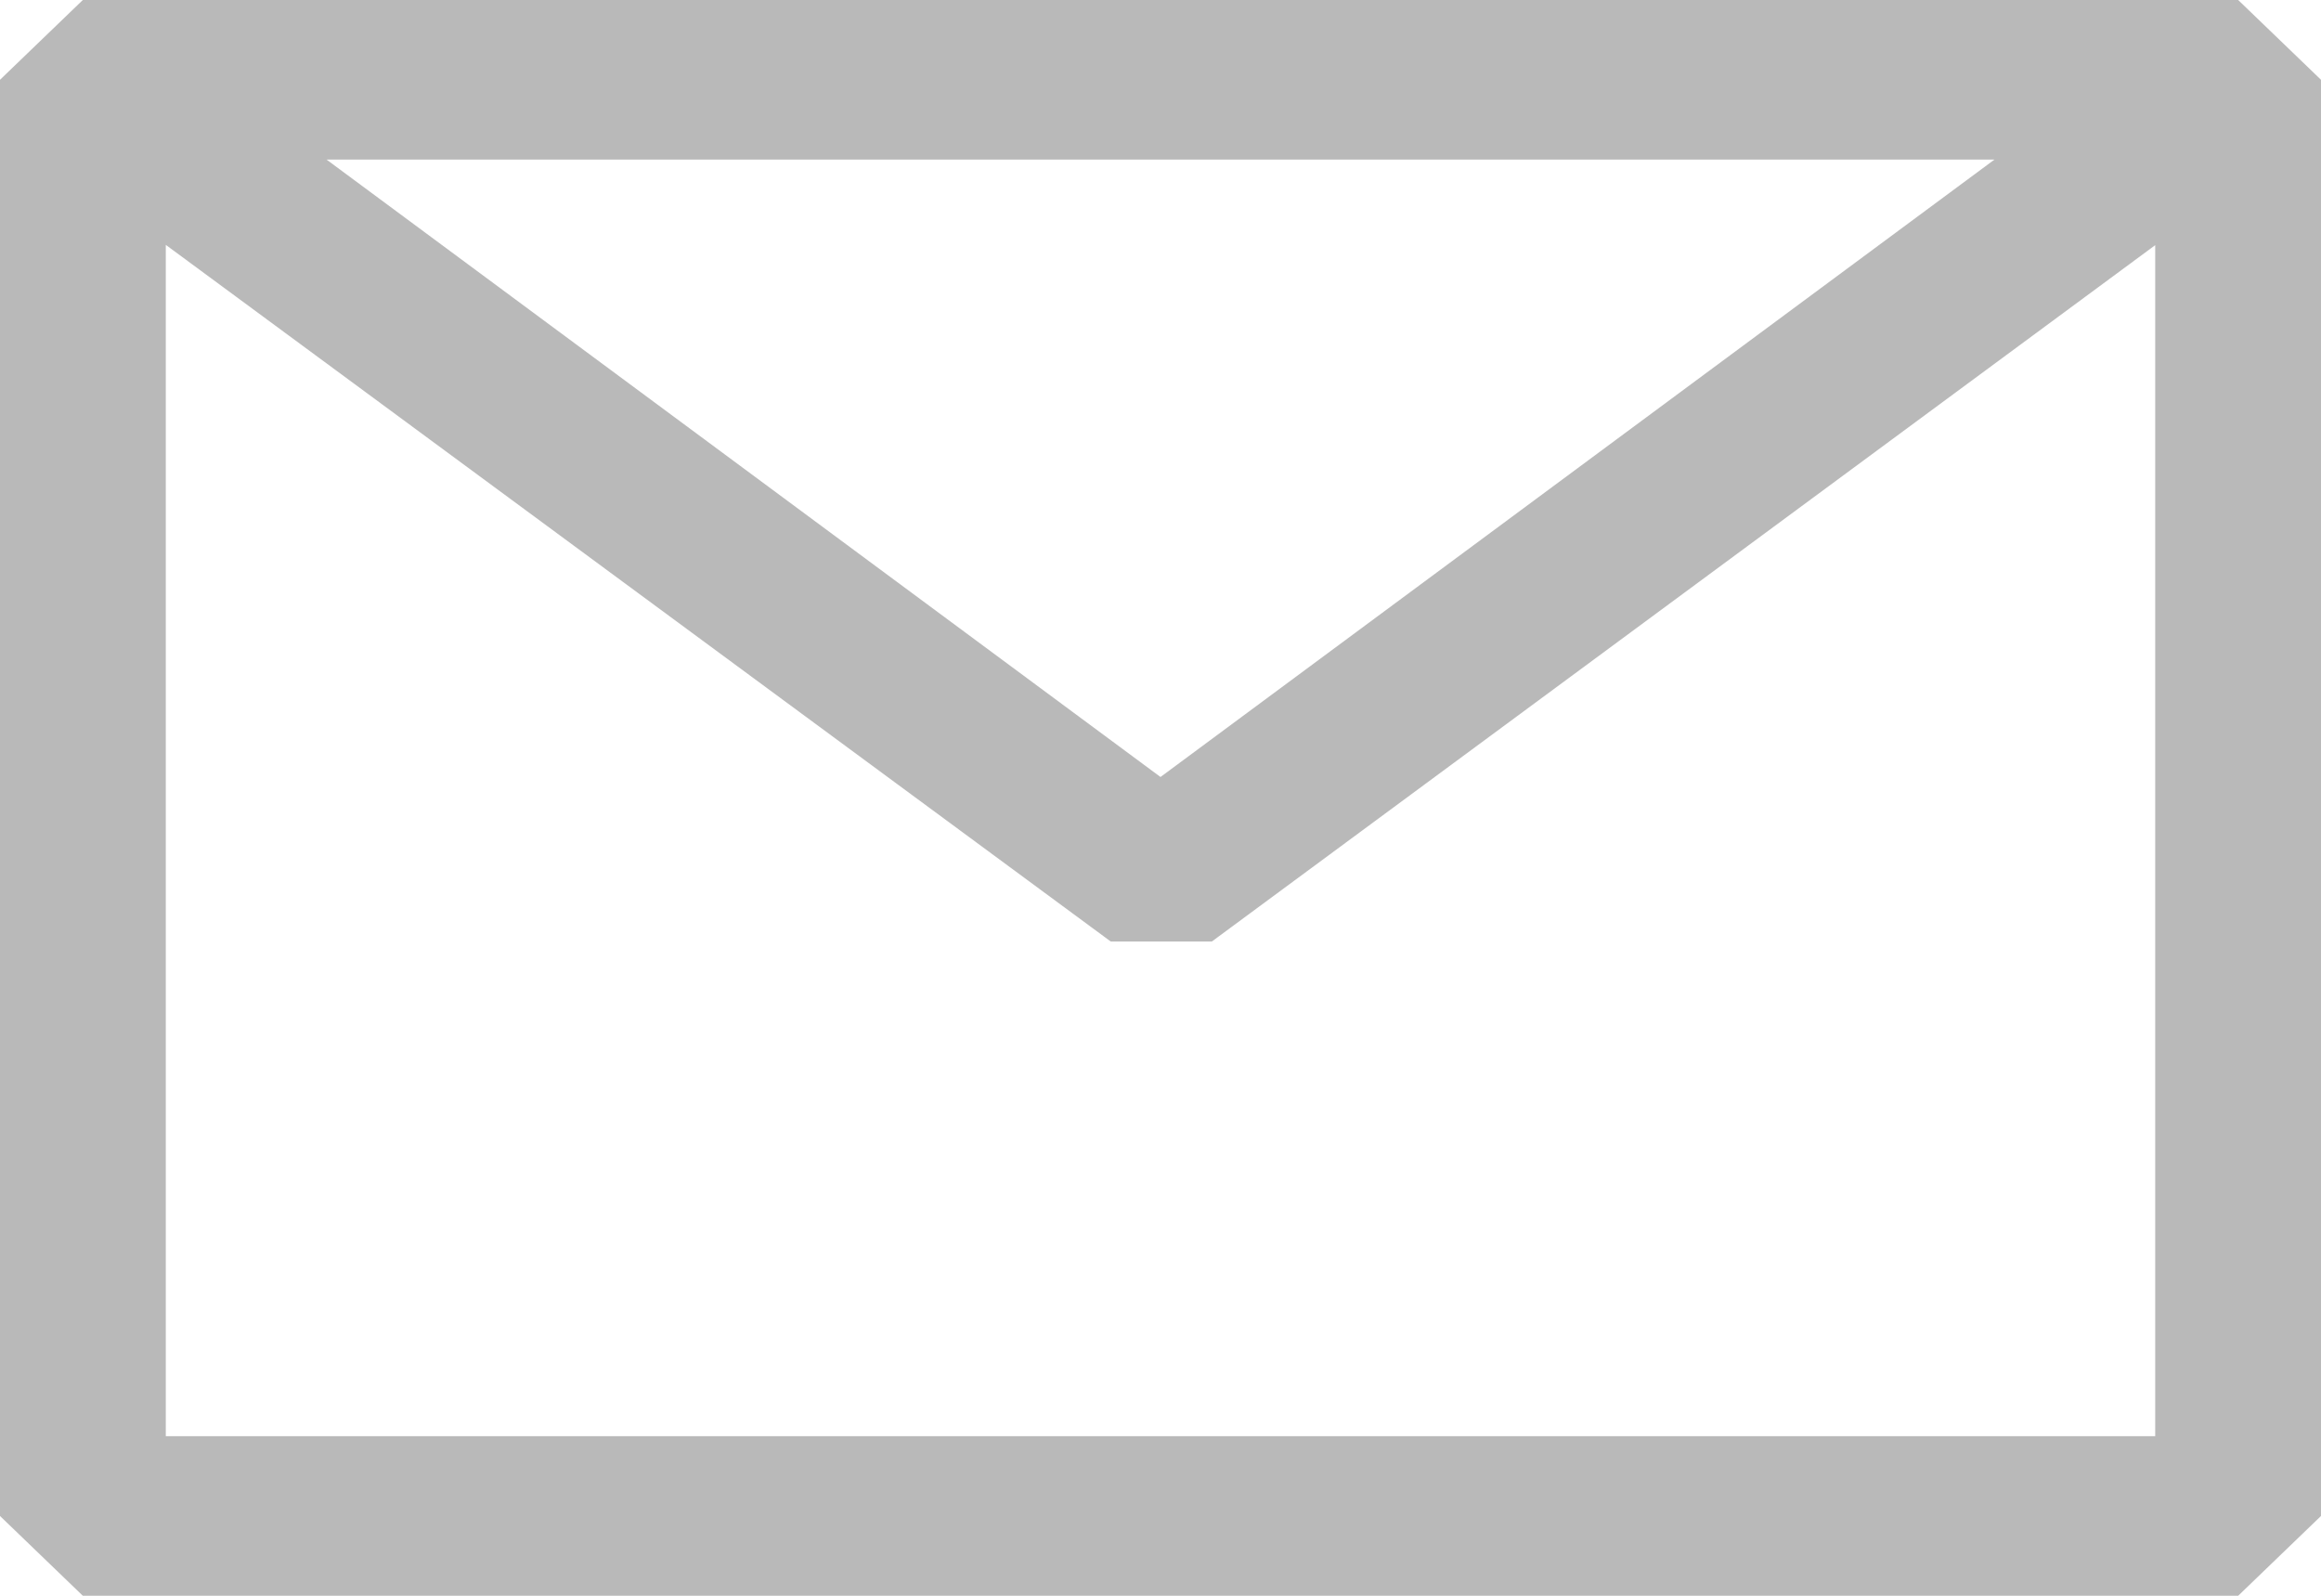
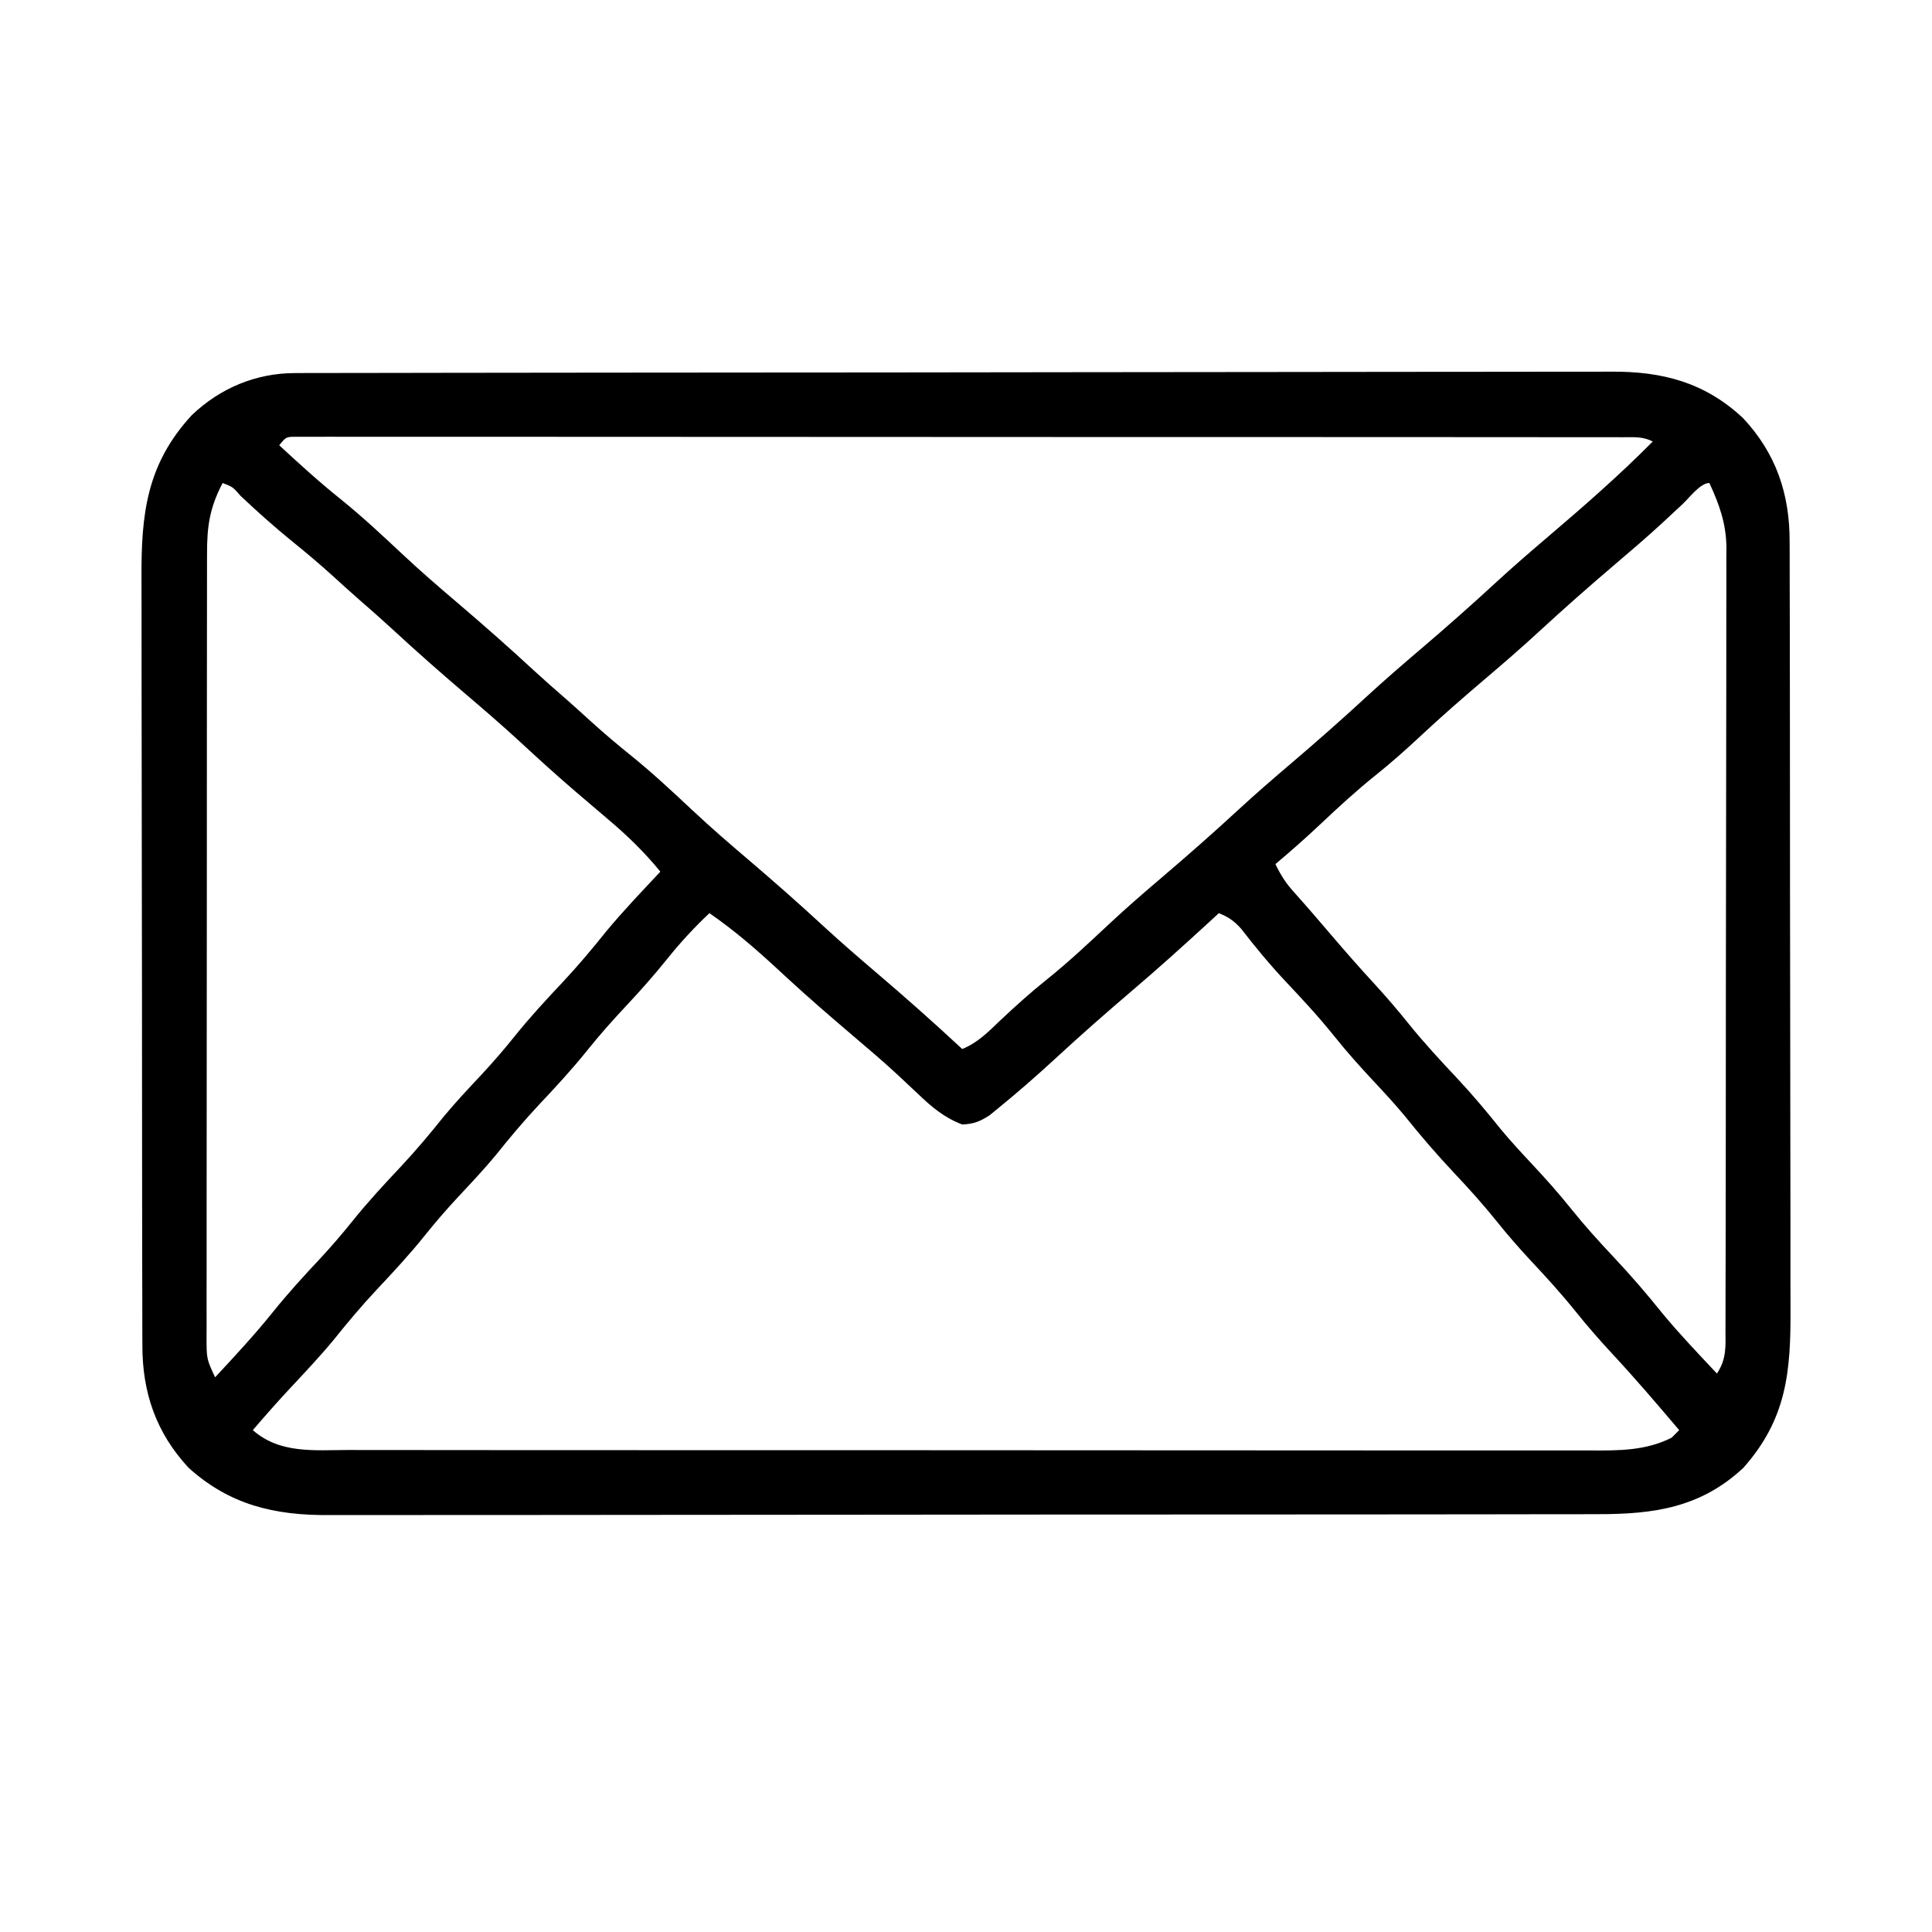
- <svg xmlns="http://www.w3.org/2000/svg" width="16" height="11" viewBox="0 0 16 11" fill="none">
-   <path fill-rule="evenodd" clip-rule="evenodd" d="M0 0.55L0.571 0H15.429L16 0.55V10.45L15.429 11H0.571L0 10.45V0.55ZM1.143 1.688V9.9H14.857V1.69L8.354 6.49H7.657L1.143 1.688ZM13.749 1.1H2.251L8 5.356L13.749 1.1Z" fill="#B9B9B9" />
+ <svg xmlns="http://www.w3.org/2000/svg" version="1.1" width="512" height="512">
+   <path d="M0 0 C1.283 -0.004 2.566 -0.009 3.888 -0.014 C5.315 -0.013 6.742 -0.013 8.169 -0.013 C9.683 -0.016 11.196 -0.02 12.71 -0.024 C16.875 -0.034 21.041 -0.038 25.206 -0.04 C29.696 -0.044 34.187 -0.054 38.677 -0.063 C49.525 -0.082 60.372 -0.093 71.22 -0.101 C76.328 -0.106 81.437 -0.111 86.546 -0.116 C103.528 -0.133 120.511 -0.148 137.494 -0.155 C141.901 -0.157 146.308 -0.159 150.715 -0.161 C151.811 -0.161 152.906 -0.162 154.035 -0.162 C171.778 -0.171 189.521 -0.196 207.264 -0.229 C225.481 -0.262 243.698 -0.28 261.915 -0.283 C272.143 -0.285 282.371 -0.294 292.598 -0.319 C301.309 -0.341 310.02 -0.349 318.731 -0.339 C323.174 -0.335 327.617 -0.337 332.06 -0.356 C336.132 -0.374 340.204 -0.373 344.276 -0.357 C345.744 -0.355 347.213 -0.359 348.681 -0.371 C362.325 -0.475 373.587 2.459 383.729 11.947 C392.489 21.311 396.103 32.108 396.059 44.703 C396.063 45.648 396.068 46.593 396.072 47.566 C396.085 50.723 396.084 53.879 396.082 57.035 C396.088 59.303 396.095 61.57 396.102 63.837 C396.12 69.99 396.125 76.143 396.126 82.296 C396.127 86.143 396.132 89.99 396.137 93.837 C396.154 106.573 396.164 119.31 396.162 132.046 C396.162 132.732 396.162 133.418 396.162 134.124 C396.162 134.811 396.162 135.498 396.162 136.205 C396.161 147.326 396.18 158.446 396.208 169.566 C396.237 181.002 396.25 192.438 396.249 203.874 C396.249 210.288 396.254 216.701 396.275 223.114 C396.295 229.149 396.295 235.184 396.28 241.22 C396.278 243.429 396.283 245.638 396.295 247.847 C396.381 264.507 395.356 277.113 383.791 290.134 C372.459 300.698 360.064 302.437 345.098 302.402 C343.599 302.405 342.1 302.41 340.601 302.415 C336.494 302.428 332.387 302.427 328.28 302.425 C323.845 302.425 319.411 302.436 314.977 302.445 C306.293 302.462 297.61 302.467 288.926 302.468 C281.866 302.469 274.805 302.473 267.744 302.48 C247.715 302.497 227.685 302.507 207.655 302.505 C206.036 302.505 206.036 302.505 204.384 302.505 C203.304 302.505 202.223 302.505 201.11 302.505 C183.601 302.504 166.093 302.523 148.584 302.551 C130.595 302.58 112.606 302.594 94.617 302.592 C84.522 302.591 74.427 302.597 64.333 302.618 C55.737 302.637 47.141 302.641 38.545 302.627 C34.163 302.621 29.78 302.621 25.398 302.638 C21.379 302.654 17.36 302.651 13.341 302.633 C11.895 302.63 10.448 302.634 9.001 302.645 C-5.438 302.749 -17.314 299.953 -28.209 290.134 C-36.868 280.826 -40.52 270.084 -40.476 257.566 C-40.481 256.621 -40.485 255.676 -40.49 254.702 C-40.502 251.546 -40.501 248.39 -40.499 245.233 C-40.505 242.966 -40.512 240.699 -40.52 238.431 C-40.537 232.278 -40.542 226.125 -40.543 219.972 C-40.545 216.125 -40.549 212.278 -40.554 208.431 C-40.572 195.695 -40.581 182.959 -40.58 170.223 C-40.579 169.537 -40.579 168.851 -40.579 168.144 C-40.579 167.458 -40.579 166.771 -40.579 166.063 C-40.578 154.943 -40.597 143.823 -40.626 132.702 C-40.654 121.266 -40.668 109.83 -40.666 98.394 C-40.666 91.981 -40.671 85.568 -40.693 79.154 C-40.712 73.119 -40.712 67.084 -40.698 61.049 C-40.696 58.84 -40.7 56.631 -40.712 54.422 C-40.8 37.383 -39.402 24.191 -27.365 11.134 C-19.804 3.946 -10.37 0.017 0 0 Z M-4.209 19.134 C1.113 24.065 6.439 28.911 12.104 33.447 C17.851 38.082 23.201 43.092 28.584 48.138 C33.255 52.515 38.089 56.686 42.963 60.833 C49.802 66.66 56.523 72.578 63.119 78.677 C65.975 81.303 68.879 83.861 71.811 86.4 C74.103 88.407 76.351 90.458 78.604 92.509 C82.002 95.582 85.467 98.519 89.041 101.384 C94.806 106.045 100.18 111.072 105.584 116.138 C110.255 120.515 115.089 124.686 119.963 128.833 C126.807 134.664 133.531 140.588 140.135 146.689 C144.654 150.849 149.293 154.861 153.971 158.841 C161.729 165.45 169.33 172.192 176.791 179.134 C180.877 177.49 183.726 174.566 186.854 171.572 C190.87 167.79 194.914 164.141 199.229 160.697 C204.942 156.111 210.243 151.137 215.584 146.13 C220.255 141.753 225.089 137.583 229.963 133.435 C236.807 127.604 243.531 121.68 250.135 115.58 C254.654 111.419 259.293 107.407 263.971 103.427 C270.813 97.6 277.534 91.678 284.135 85.58 C288.654 81.419 293.293 77.407 297.971 73.427 C304.813 67.6 311.534 61.678 318.135 55.58 C322.654 51.419 327.293 47.407 331.971 43.427 C341.525 35.29 350.96 27.062 359.791 18.134 C357.08 16.778 354.966 17.008 351.929 17.006 C350.672 17.002 349.415 16.999 348.12 16.996 C346.713 16.997 345.305 16.999 343.897 17.001 C342.412 16.999 340.927 16.996 339.442 16.994 C335.345 16.988 331.249 16.988 327.153 16.989 C322.741 16.989 318.33 16.984 313.918 16.979 C305.269 16.97 296.621 16.968 287.972 16.967 C280.946 16.967 273.92 16.965 266.894 16.961 C246.994 16.953 227.095 16.948 207.195 16.949 C206.122 16.949 205.048 16.949 203.942 16.949 C202.329 16.949 202.329 16.949 200.684 16.949 C183.252 16.949 165.82 16.94 148.387 16.926 C130.508 16.911 112.629 16.905 94.75 16.905 C84.704 16.906 74.658 16.903 64.612 16.892 C56.061 16.883 47.51 16.881 38.958 16.888 C34.591 16.891 30.225 16.891 25.858 16.882 C21.866 16.875 17.874 16.876 13.882 16.885 C12.432 16.886 10.983 16.884 9.533 16.879 C7.574 16.872 5.614 16.878 3.654 16.885 C2.016 16.885 2.016 16.885 0.346 16.885 C-2.375 16.878 -2.375 16.878 -4.209 19.134 Z M-19.209 29.134 C-22.68 35.774 -23.356 40.604 -23.342 48.054 C-23.345 48.965 -23.347 49.877 -23.349 50.816 C-23.356 53.876 -23.355 56.936 -23.354 59.996 C-23.357 62.187 -23.36 64.378 -23.364 66.569 C-23.373 72.525 -23.375 78.482 -23.376 84.438 C-23.377 89.406 -23.381 94.374 -23.384 99.342 C-23.392 110.389 -23.395 121.437 -23.394 132.484 C-23.394 133.146 -23.394 133.809 -23.394 134.492 C-23.394 135.156 -23.394 135.819 -23.394 136.503 C-23.393 147.264 -23.403 158.024 -23.417 168.785 C-23.431 179.832 -23.438 190.879 -23.438 201.926 C-23.437 208.129 -23.44 214.332 -23.451 220.535 C-23.46 226.366 -23.46 232.197 -23.453 238.027 C-23.452 240.17 -23.455 242.313 -23.461 244.457 C-23.468 247.376 -23.464 250.295 -23.456 253.214 C-23.461 254.067 -23.466 254.921 -23.471 255.8 C-23.453 261.269 -23.453 261.269 -21.209 266.134 C-15.9 260.448 -10.642 254.767 -5.771 248.697 C-1.927 243.917 2.162 239.441 6.352 234.968 C9.449 231.643 12.387 228.247 15.229 224.697 C19.256 219.676 23.583 215.01 27.992 210.328 C32.034 206.012 35.787 201.529 39.483 196.912 C42.629 193.126 45.988 189.559 49.352 185.968 C52.449 182.642 55.388 179.247 58.229 175.697 C62.256 170.676 66.583 166.01 70.992 161.328 C75.021 157.026 78.765 152.558 82.448 147.955 C86.999 142.477 91.916 137.323 96.791 132.134 C92.5 126.878 87.972 122.499 82.791 118.134 C80.538 116.222 78.289 114.304 76.041 112.384 C75.44 111.871 74.84 111.358 74.221 110.83 C69.194 106.521 64.31 102.072 59.448 97.58 C54.928 93.419 50.29 89.407 45.612 85.427 C38.775 79.604 32.057 73.688 25.463 67.591 C22.608 64.966 19.704 62.408 16.772 59.869 C14.48 57.862 12.231 55.81 9.979 53.759 C6.538 50.649 3.028 47.669 -0.584 44.759 C-5.379 40.888 -9.924 36.805 -14.413 32.588 C-16.493 30.19 -16.493 30.19 -19.209 29.134 Z M367.729 34.697 C366.529 35.813 365.328 36.929 364.127 38.044 C363.547 38.583 362.966 39.122 362.368 39.678 C358.217 43.512 353.919 47.175 349.616 50.837 C342.773 56.667 336.05 62.59 329.448 68.689 C324.94 72.838 320.316 76.841 315.647 80.806 C309.692 85.871 303.814 90.981 298.104 96.322 C294.291 99.888 290.431 103.305 286.354 106.572 C281.287 110.637 276.545 114.986 271.825 119.443 C267.914 123.13 263.902 126.67 259.791 130.134 C261.168 132.978 262.537 135.168 264.666 137.509 C268.038 141.274 271.329 145.098 274.604 148.947 C278.324 153.308 282.098 157.602 285.979 161.822 C289.15 165.274 292.172 168.79 295.104 172.447 C299.179 177.503 303.544 182.216 307.992 186.94 C312.034 191.256 315.787 195.739 319.483 200.357 C322.144 203.559 324.946 206.597 327.791 209.634 C331.421 213.509 334.909 217.423 338.229 221.572 C341.738 225.947 345.45 230.054 349.291 234.134 C353.905 239.034 358.241 244.056 362.448 249.314 C366.999 254.791 371.916 259.946 376.791 265.134 C379.401 261.22 379.075 257.917 379.059 253.375 C379.066 252.016 379.066 252.016 379.072 250.629 C379.085 247.58 379.084 244.531 379.082 241.482 C379.088 239.3 379.095 237.119 379.102 234.938 C379.12 229.002 379.125 223.065 379.126 217.129 C379.128 212.174 379.135 207.219 379.142 202.264 C379.158 191.238 379.164 180.213 379.162 169.187 C379.162 168.194 379.162 168.194 379.162 167.181 C379.162 166.187 379.162 166.187 379.162 165.173 C379.161 155.116 379.177 145.058 379.203 135 C379.234 123.316 379.25 111.632 379.249 99.947 C379.249 93.764 379.254 87.582 379.275 81.399 C379.295 75.578 379.295 69.758 379.28 63.938 C379.278 61.805 379.283 59.673 379.295 57.541 C379.311 54.621 379.301 51.702 379.286 48.783 C379.296 47.946 379.306 47.11 379.317 46.248 C379.243 39.893 377.454 34.872 374.791 29.134 C372.374 29.134 369.515 33.02 367.729 34.697 Z M109.791 143.134 C105.747 146.944 102.082 150.924 98.604 155.259 C95.154 159.55 91.554 163.621 87.791 167.634 C84.162 171.509 80.674 175.423 77.354 179.572 C73.327 184.593 68.999 189.258 64.591 193.94 C60.549 198.256 56.795 202.739 53.1 207.357 C49.953 211.142 46.594 214.709 43.23 218.301 C40.133 221.626 37.195 225.022 34.354 228.572 C30.327 233.593 25.999 238.258 21.591 242.94 C17.552 247.253 13.802 251.733 10.108 256.345 C6.447 260.753 2.52 264.907 -1.388 269.095 C-4.749 272.699 -8 276.395 -11.209 280.134 C-4.03 286.452 5.106 285.421 14.088 285.395 C15.556 285.398 17.024 285.402 18.492 285.407 C22.518 285.417 26.543 285.415 30.569 285.41 C34.914 285.408 39.259 285.417 43.604 285.424 C52.113 285.437 60.623 285.439 69.132 285.437 C76.048 285.435 82.965 285.437 89.882 285.441 C91.359 285.442 91.359 285.442 92.865 285.443 C94.865 285.444 96.865 285.445 98.865 285.446 C117.621 285.457 136.376 285.455 155.132 285.449 C172.287 285.444 189.443 285.455 206.599 285.474 C224.217 285.493 241.835 285.502 259.454 285.498 C269.344 285.496 279.234 285.498 289.124 285.513 C297.544 285.524 305.963 285.526 314.383 285.514 C318.678 285.508 322.972 285.507 327.267 285.519 C331.201 285.53 335.135 285.527 339.07 285.512 C340.49 285.51 341.911 285.512 343.331 285.52 C350.824 285.56 357.969 285.596 364.791 282.134 C365.451 281.474 366.111 280.814 366.791 280.134 C361.002 273.304 355.201 266.505 349.104 259.947 C345.716 256.3 342.472 252.578 339.354 248.697 C335.51 243.917 331.42 239.441 327.231 234.968 C324.134 231.643 321.195 228.247 318.354 224.697 C314.845 220.322 311.133 216.214 307.291 212.134 C302.665 207.221 298.319 202.183 294.1 196.912 C291.439 193.71 288.637 190.672 285.791 187.634 C282.162 183.759 278.674 179.845 275.354 175.697 C271.333 170.684 267.017 166.02 262.608 161.352 C258.369 156.836 254.477 152.152 250.694 147.244 C248.813 145.159 247.373 144.169 244.791 143.134 C243.631 144.203 243.631 144.203 242.448 145.294 C235.6 151.596 228.7 157.81 221.612 163.841 C214.777 169.663 208.063 175.579 201.467 181.669 C196.472 186.271 191.376 190.726 186.104 195.009 C185.399 195.584 184.694 196.159 183.967 196.751 C181.412 198.375 179.825 198.998 176.791 199.134 C171.995 197.328 168.561 194.389 164.916 190.884 C163.854 189.888 162.792 188.891 161.729 187.896 C161.221 187.417 160.713 186.938 160.19 186.444 C156.121 182.633 151.856 179.039 147.612 175.427 C141.799 170.476 136.028 165.5 130.416 160.322 C129.923 159.866 129.429 159.411 128.92 158.941 C128.443 158.501 127.966 158.061 127.475 157.607 C121.807 152.384 116.147 147.504 109.791 143.134 Z " fill="#000000" transform="translate(78.20866,98.86578)" />
</svg>
